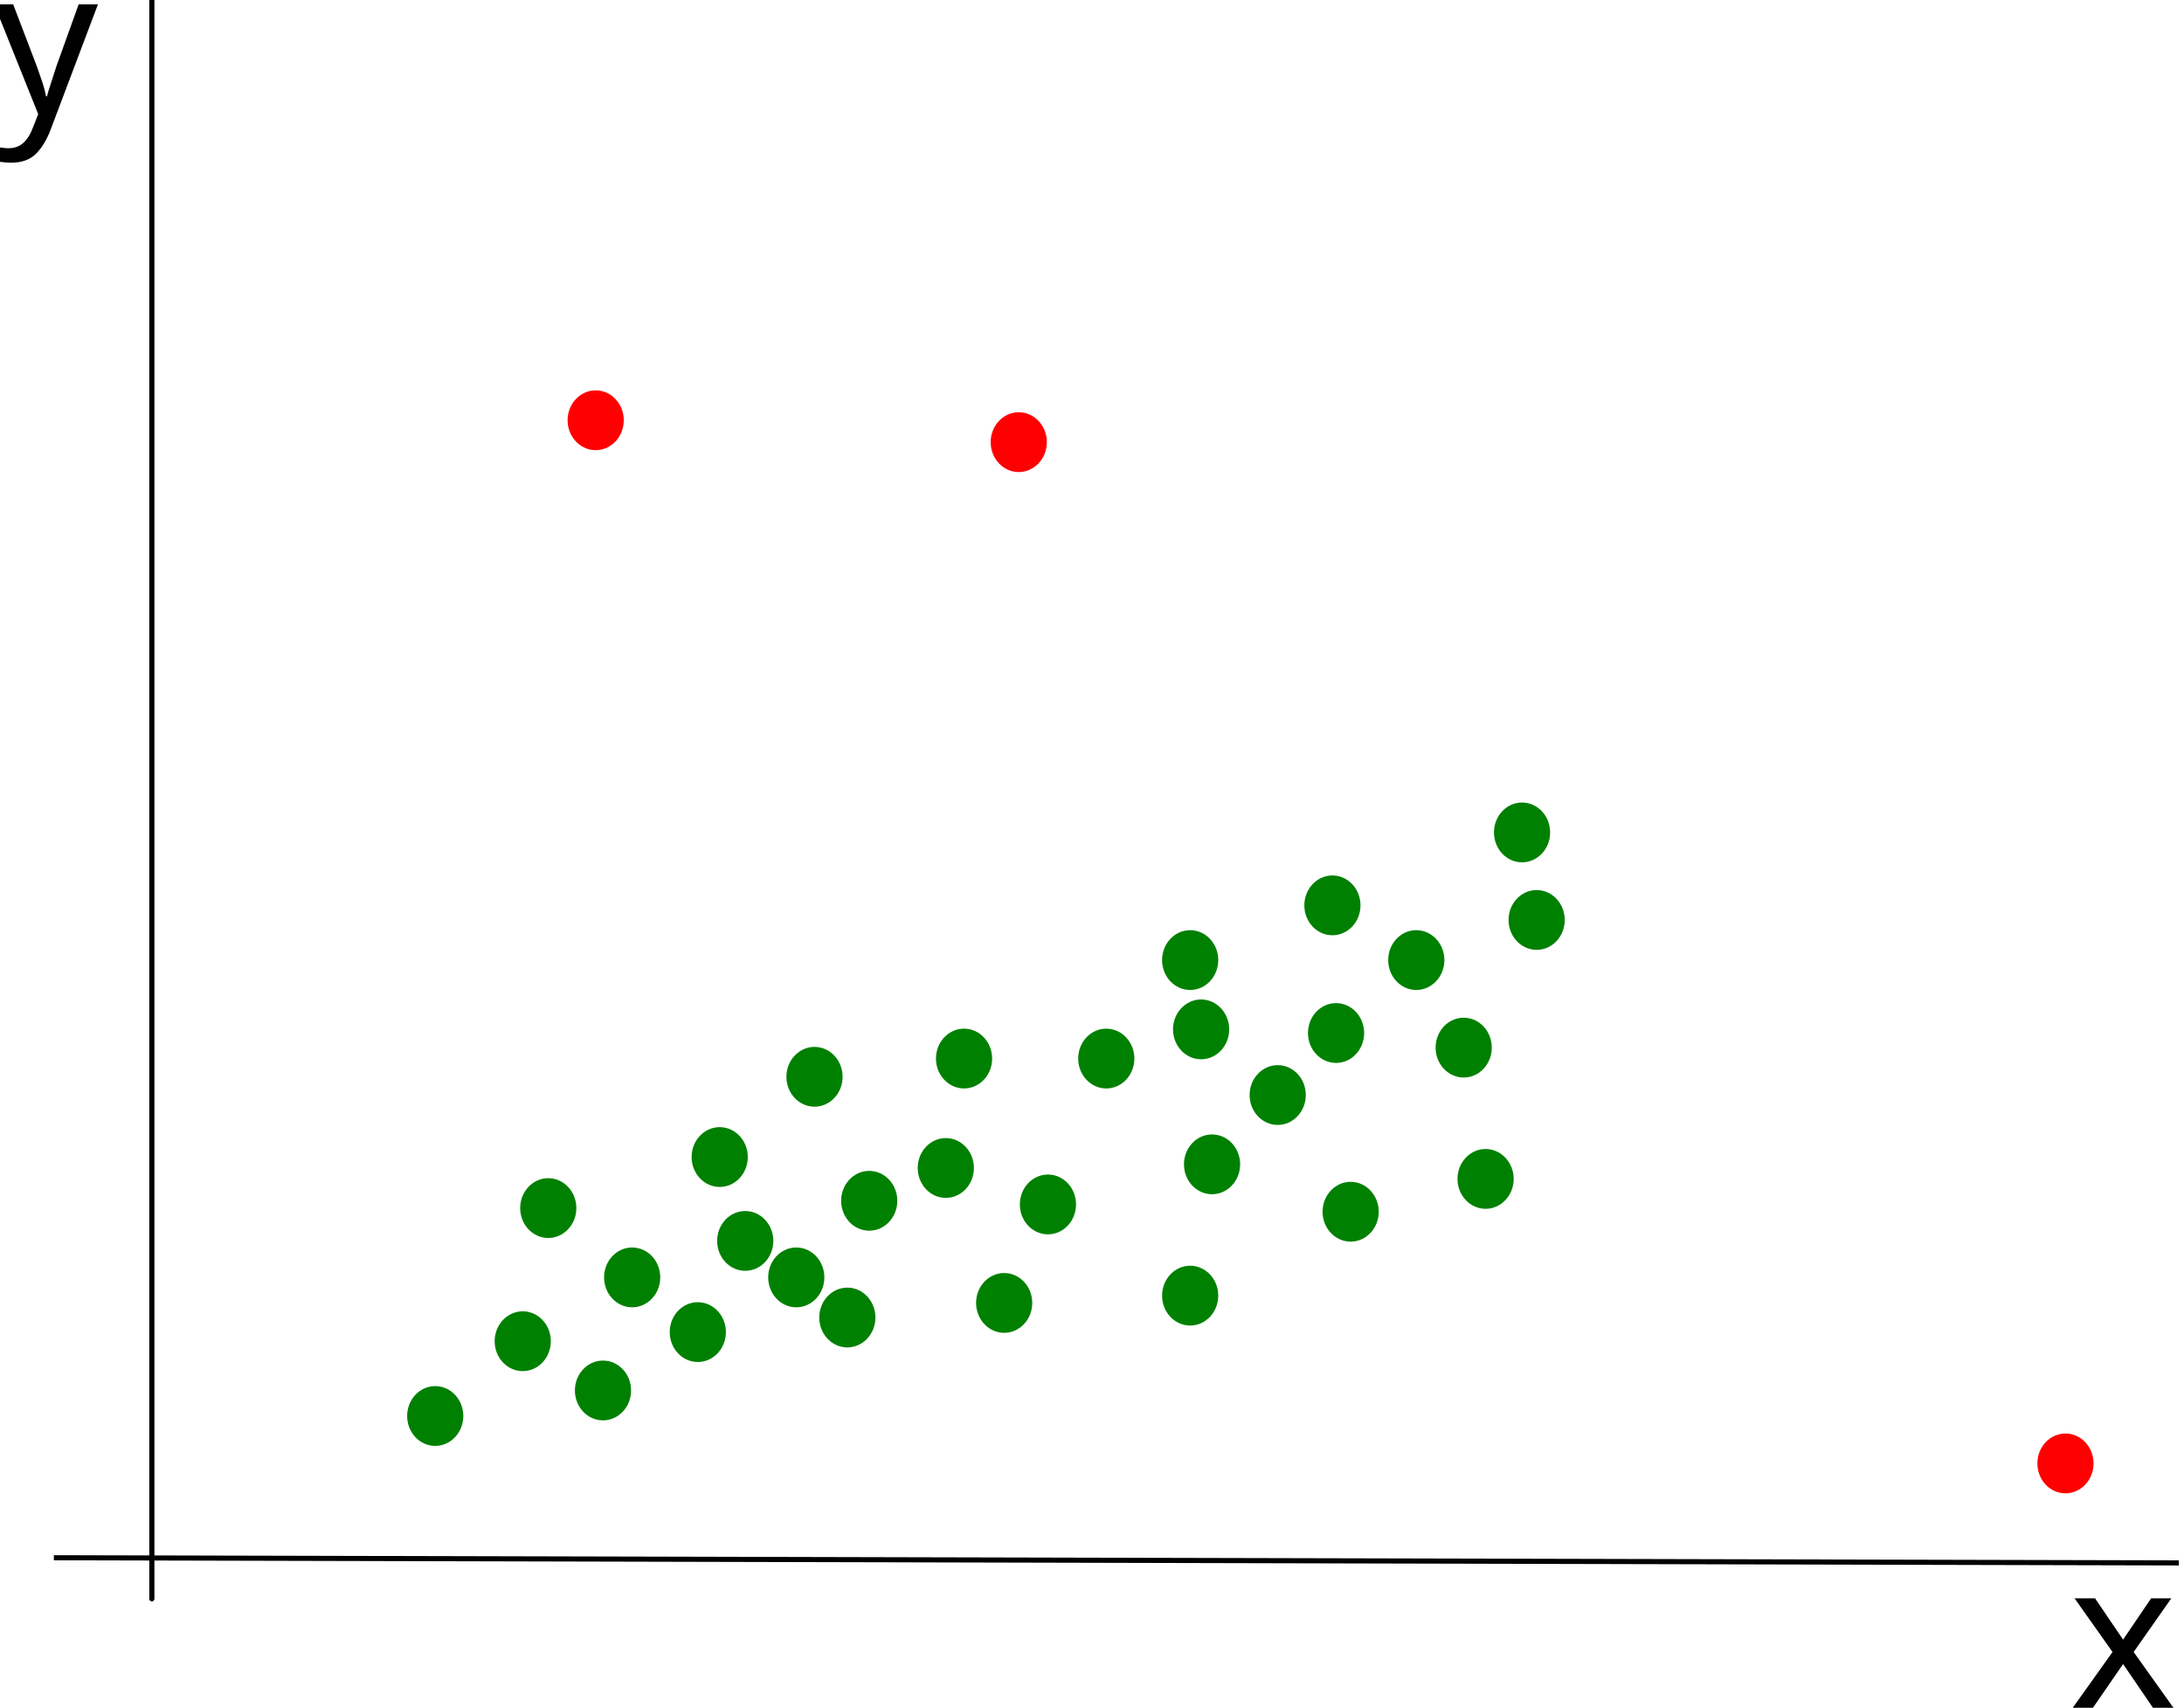
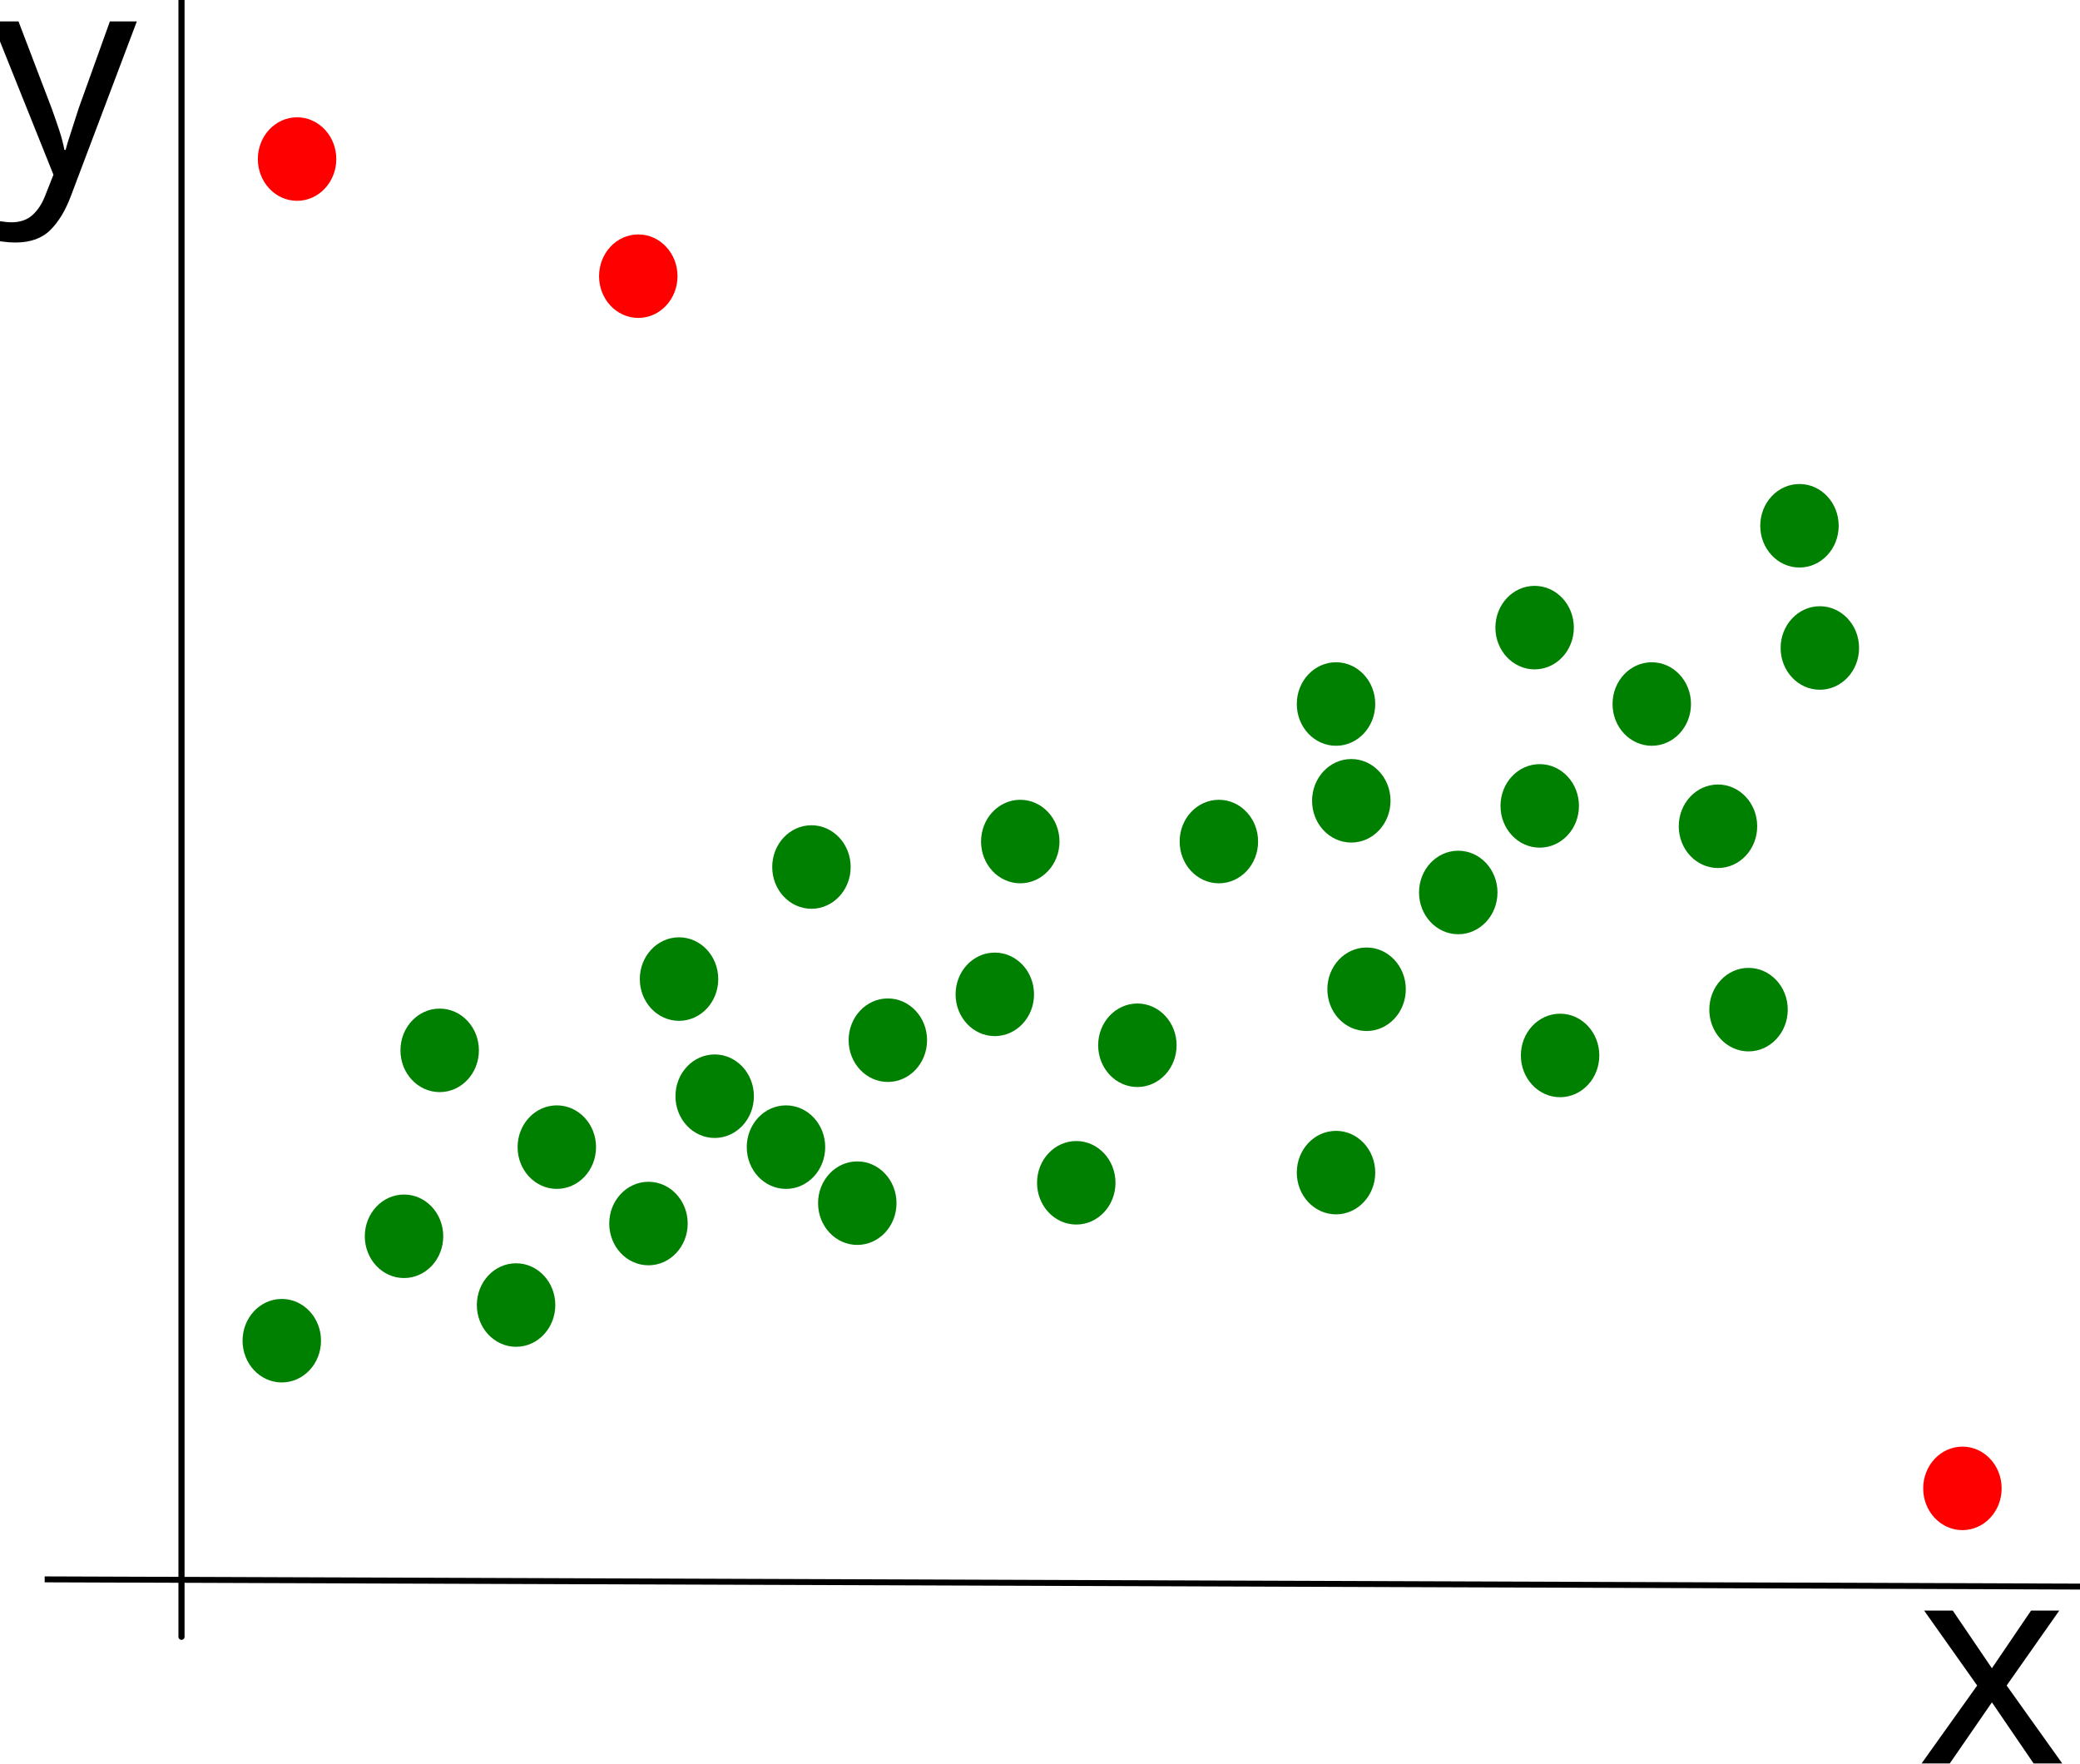
- <svg xmlns="http://www.w3.org/2000/svg" width="113.172mm" height="88.489mm" viewBox="0 0 113.172 88.489" version="1.1" id="svg8">
+ <svg xmlns="http://www.w3.org/2000/svg" width="77.186mm" height="65.433mm" viewBox="0 0 77.186 65.433" version="1.1" id="svg8">
  <defs id="defs2" />
-   <g id="layer1" transform="translate(-31.68725,-21.97966)">
-     <path style="fill:none;stroke:#000000;stroke-width:0.265px;stroke-linecap:butt;stroke-linejoin:miter;stroke-opacity:1" d="m 39.556,21.98 c 0,83.655 0,82.854 0,82.854" id="path10" />
-     <path style="fill:none;stroke:#000000;stroke-width:0.265px;stroke-linecap:butt;stroke-linejoin:miter;stroke-opacity:1" d="m 34.478,102.695 110.115,0.267" id="path12" />
-     <text xml:space="preserve" style="font-style:normal;font-weight:normal;font-size:10.583px;line-height:1.25;font-family:sans-serif;letter-spacing:0px;word-spacing:0px;fill:#000000;fill-opacity:1;stroke:none;stroke-width:0.265" x="138.906" y="110.469" id="text16">
-       <tspan id="tspan14" x="138.906" y="110.469" style="stroke-width:0.265">x</tspan>
+   <g id="layer1" transform="translate(-32.82118,-44.09126)">
+     <path style="fill:none;stroke:#000000;stroke-width:0.227px;stroke-linecap:butt;stroke-linejoin:miter;stroke-opacity:1" d="m 39.556,44.091 c 0,61.33 0,60.742 0,60.742" id="path10" />
+     <path style="fill:none;stroke:#000000;stroke-width:0.22px;stroke-linecap:butt;stroke-linejoin:miter;stroke-opacity:1" d="m 34.479,102.694 75.529,0.268" id="path12" />
+     <text xml:space="preserve" style="font-style:normal;font-weight:normal;font-size:10.583px;line-height:1.25;font-family:sans-serif;letter-spacing:0px;word-spacing:0px;fill:#000000;fill-opacity:1;stroke:none;stroke-width:0.265" x="103.943" y="109.524" id="text16">
+       <tspan id="tspan14" x="103.943" y="109.524" style="stroke-width:0.265">x</tspan>
    </text>
-     <text xml:space="preserve" style="font-style:normal;font-weight:normal;font-size:10.583px;line-height:1.25;font-family:sans-serif;letter-spacing:0px;word-spacing:0px;fill:#000000;fill-opacity:1;stroke:none;stroke-width:0.265" x="31.372" y="27.881" id="text20">
-       <tspan id="tspan18" x="31.372" y="27.881" style="stroke-width:0.265">y</tspan>
+     <text xml:space="preserve" style="font-style:normal;font-weight:normal;font-size:10.583px;line-height:1.25;font-family:sans-serif;letter-spacing:0px;word-spacing:0px;fill:#000000;fill-opacity:1;stroke:none;stroke-width:0.265" x="32.506" y="50.56" id="text20">
+       <tspan id="tspan18" x="32.506" y="50.56" style="stroke-width:0.265">y</tspan>
    </text>
-     <ellipse style="fill:#008000;stroke:#008000;stroke-width:0.265" id="path24" cx="58.775" cy="91.475" rx="1.323" ry="1.417" />
-     <ellipse style="fill:#008000;stroke:#008000;stroke-width:0.265" id="path24-6" cx="64.445" cy="88.168" rx="1.323" ry="1.417" />
-     <ellipse style="fill:#008000;stroke:#008000;stroke-width:0.265" id="path24-4" cx="70.304" cy="86.278" rx="1.323" ry="1.417" />
-     <ellipse style="fill:#008000;stroke:#008000;stroke-width:0.265" id="path24-60" cx="67.847" cy="91.003" rx="1.323" ry="1.417" />
-     <ellipse style="fill:#008000;stroke:#008000;stroke-width:0.265" id="path24-1" cx="62.933" cy="94.027" rx="1.323" ry="1.417" />
-     <ellipse style="fill:#008000;stroke:#008000;stroke-width:0.265" id="path24-48" cx="54.24" cy="95.35" rx="1.323" ry="1.417" />
-     <ellipse style="fill:#008000;stroke:#008000;stroke-width:0.265" id="path24-2" cx="60.098" cy="84.577" rx="1.323" ry="1.417" />
-     <ellipse style="fill:#008000;stroke:#008000;stroke-width:0.265" id="path24-16" cx="68.981" cy="81.932" rx="1.323" ry="1.417" />
-     <ellipse style="fill:#008000;stroke:#008000;stroke-width:0.265" id="path24-5" cx="72.949" cy="88.168" rx="1.323" ry="1.417" />
-     <ellipse style="fill:#008000;stroke:#008000;stroke-width:0.265" id="path24-68" cx="83.722" cy="89.491" rx="1.323" ry="1.417" />
-     <ellipse style="fill:#008000;stroke:#008000;stroke-width:0.265" id="path24-3" cx="76.729" cy="84.199" rx="1.323" ry="1.417" />
-     <ellipse style="fill:#008000;stroke:#008000;stroke-width:0.265" id="path24-40" cx="81.643" cy="76.829" rx="1.323" ry="1.417" />
-     <ellipse style="fill:#008000;stroke:#008000;stroke-width:0.265" id="path24-17" cx="80.698" cy="82.499" rx="1.323" ry="1.417" />
-     <ellipse style="fill:#008000;stroke:#008000;stroke-width:0.265" id="path24-23" cx="73.894" cy="77.774" rx="1.323" ry="1.417" />
-     <ellipse style="fill:#008000;stroke:#008000;stroke-width:0.265" id="path24-9" cx="94.494" cy="82.31" rx="1.323" ry="1.417" />
-     <ellipse style="fill:#008000;stroke:#008000;stroke-width:0.265" id="path24-0" cx="85.99" cy="84.388" rx="1.323" ry="1.417" />
-     <ellipse style="fill:#008000;stroke:#008000;stroke-width:0.265" id="path24-33" cx="89.013" cy="76.829" rx="1.323" ry="1.417" />
-     <ellipse style="fill:#008000;stroke:#008000;stroke-width:0.265" id="path24-22" cx="101.676" cy="84.766" rx="1.323" ry="1.417" />
-     <ellipse style="fill:#008000;stroke:#008000;stroke-width:0.265" id="path24-20" cx="93.36" cy="89.113" rx="1.323" ry="1.417" />
-     <ellipse style="fill:#008000;stroke:#008000;stroke-width:0.265" id="path24-604" cx="75.595" cy="90.247" rx="1.323" ry="1.417" />
-     <ellipse style="fill:#008000;stroke:#008000;stroke-width:0.265" id="path24-54" cx="93.36" cy="71.726" rx="1.323" ry="1.417" />
-     <ellipse style="fill:#008000;stroke:#008000;stroke-width:0.265" id="path24-59" cx="100.92" cy="75.506" rx="1.323" ry="1.417" />
-     <ellipse style="fill:#008000;stroke:#008000;stroke-width:0.265" id="path24-7" cx="110.558" cy="65.112" rx="1.323" ry="1.417" />
-     <ellipse style="fill:#008000;stroke:#008000;stroke-width:0.265" id="path24-90" cx="100.731" cy="68.891" rx="1.323" ry="1.417" />
-     <ellipse style="fill:#008000;stroke:#008000;stroke-width:0.265" id="path24-8" cx="107.534" cy="76.262" rx="1.323" ry="1.417" />
-     <ellipse style="fill:#008000;stroke:#008000;stroke-width:0.265" id="path24-06" cx="108.668" cy="83.065" rx="1.323" ry="1.417" />
-     <ellipse style="fill:#008000;stroke:#008000;stroke-width:0.265" id="path24-69" cx="97.896" cy="78.719" rx="1.323" ry="1.417" />
-     <ellipse style="fill:#008000;stroke:#008000;stroke-width:0.265" id="path24-10" cx="93.927" cy="75.317" rx="1.323" ry="1.417" />
-     <ellipse style="fill:#008000;stroke:#008000;stroke-width:0.265" id="path24-482" cx="105.077" cy="71.726" rx="1.323" ry="1.417" />
-     <ellipse style="fill:#008000;stroke:#008000;stroke-width:0.265" id="path24-05" cx="111.314" cy="69.647" rx="1.323" ry="1.417" />
-     <ellipse style="fill:#ff0000;stroke:#ff0000;stroke-width:0.265" id="path24-53" cx="62.555" cy="43.756" rx="1.323" ry="1.417" />
-     <ellipse style="fill:#ff0000;stroke:#ff0000;stroke-width:0.265" id="path24-53-2" cx="84.478" cy="44.89" rx="1.323" ry="1.417" />
-     <ellipse style="fill:#ff0000;stroke:#ff0000;stroke-width:0.265" id="path24-53-21" cx="138.717" cy="97.807" rx="1.323" ry="1.417" />
+     <ellipse style="fill:#008000;stroke:#008000;stroke-width:0.265" id="path24" cx="47.814" cy="89.964" rx="1.323" ry="1.417" />
+     <ellipse style="fill:#008000;stroke:#008000;stroke-width:0.265" id="path24-6" cx="53.484" cy="86.656" rx="1.323" ry="1.417" />
+     <ellipse style="fill:#008000;stroke:#008000;stroke-width:0.265" id="path24-4" cx="59.342" cy="84.766" rx="1.323" ry="1.417" />
+     <ellipse style="fill:#008000;stroke:#008000;stroke-width:0.265" id="path24-60" cx="56.885" cy="89.491" rx="1.323" ry="1.417" />
+     <ellipse style="fill:#008000;stroke:#008000;stroke-width:0.265" id="path24-1" cx="51.972" cy="92.515" rx="1.323" ry="1.417" />
+     <ellipse style="fill:#008000;stroke:#008000;stroke-width:0.265" id="path24-48" cx="43.278" cy="93.838" rx="1.323" ry="1.417" />
+     <ellipse style="fill:#008000;stroke:#008000;stroke-width:0.265" id="path24-2" cx="49.137" cy="83.065" rx="1.323" ry="1.417" />
+     <ellipse style="fill:#008000;stroke:#008000;stroke-width:0.265" id="path24-16" cx="58.019" cy="80.42" rx="1.323" ry="1.417" />
+     <ellipse style="fill:#008000;stroke:#008000;stroke-width:0.265" id="path24-5" cx="61.988" cy="86.656" rx="1.323" ry="1.417" />
+     <ellipse style="fill:#008000;stroke:#008000;stroke-width:0.265" id="path24-68" cx="72.76" cy="87.979" rx="1.323" ry="1.417" />
+     <ellipse style="fill:#008000;stroke:#008000;stroke-width:0.265" id="path24-3" cx="65.768" cy="82.688" rx="1.323" ry="1.417" />
+     <ellipse style="fill:#008000;stroke:#008000;stroke-width:0.265" id="path24-40" cx="70.682" cy="75.317" rx="1.323" ry="1.417" />
+     <ellipse style="fill:#008000;stroke:#008000;stroke-width:0.265" id="path24-17" cx="69.737" cy="80.987" rx="1.323" ry="1.417" />
+     <ellipse style="fill:#008000;stroke:#008000;stroke-width:0.265" id="path24-23" cx="62.933" cy="76.262" rx="1.323" ry="1.417" />
+     <ellipse style="fill:#008000;stroke:#008000;stroke-width:0.265" id="path24-9" cx="83.533" cy="80.798" rx="1.323" ry="1.417" />
+     <ellipse style="fill:#008000;stroke:#008000;stroke-width:0.265" id="path24-0" cx="75.028" cy="82.876" rx="1.323" ry="1.417" />
+     <ellipse style="fill:#008000;stroke:#008000;stroke-width:0.265" id="path24-33" cx="78.052" cy="75.317" rx="1.323" ry="1.417" />
+     <ellipse style="fill:#008000;stroke:#008000;stroke-width:0.265" id="path24-22" cx="90.714" cy="83.254" rx="1.323" ry="1.417" />
+     <ellipse style="fill:#008000;stroke:#008000;stroke-width:0.265" id="path24-20" cx="82.399" cy="87.601" rx="1.323" ry="1.417" />
+     <ellipse style="fill:#008000;stroke:#008000;stroke-width:0.265" id="path24-604" cx="64.634" cy="88.735" rx="1.323" ry="1.417" />
+     <ellipse style="fill:#008000;stroke:#008000;stroke-width:0.265" id="path24-54" cx="82.399" cy="70.214" rx="1.323" ry="1.417" />
+     <ellipse style="fill:#008000;stroke:#008000;stroke-width:0.265" id="path24-59" cx="89.958" cy="73.994" rx="1.323" ry="1.417" />
+     <ellipse style="fill:#008000;stroke:#008000;stroke-width:0.265" id="path24-7" cx="99.597" cy="63.6" rx="1.323" ry="1.417" />
+     <ellipse style="fill:#008000;stroke:#008000;stroke-width:0.265" id="path24-90" cx="89.769" cy="67.379" rx="1.323" ry="1.417" />
+     <ellipse style="fill:#008000;stroke:#008000;stroke-width:0.265" id="path24-8" cx="96.573" cy="74.75" rx="1.323" ry="1.417" />
+     <ellipse style="fill:#008000;stroke:#008000;stroke-width:0.265" id="path24-06" cx="97.707" cy="81.554" rx="1.323" ry="1.417" />
+     <ellipse style="fill:#008000;stroke:#008000;stroke-width:0.265" id="path24-69" cx="86.935" cy="77.207" rx="1.323" ry="1.417" />
+     <ellipse style="fill:#008000;stroke:#008000;stroke-width:0.265" id="path24-10" cx="82.966" cy="73.805" rx="1.323" ry="1.417" />
+     <ellipse style="fill:#008000;stroke:#008000;stroke-width:0.265" id="path24-482" cx="94.116" cy="70.214" rx="1.323" ry="1.417" />
+     <ellipse style="fill:#008000;stroke:#008000;stroke-width:0.265" id="path24-05" cx="100.353" cy="68.135" rx="1.323" ry="1.417" />
+     <ellipse style="fill:#ff0000;stroke:#ff0000;stroke-width:0.265" id="path24-53" cx="43.845" cy="49.993" rx="1.323" ry="1.417" />
+     <ellipse style="fill:#ff0000;stroke:#ff0000;stroke-width:0.265" id="path24-53-2" cx="56.507" cy="54.339" rx="1.323" ry="1.417" />
+     <ellipse style="fill:#ff0000;stroke:#ff0000;stroke-width:0.265" id="path24-53-21" cx="105.644" cy="99.318" rx="1.323" ry="1.417" />
  </g>
</svg>
